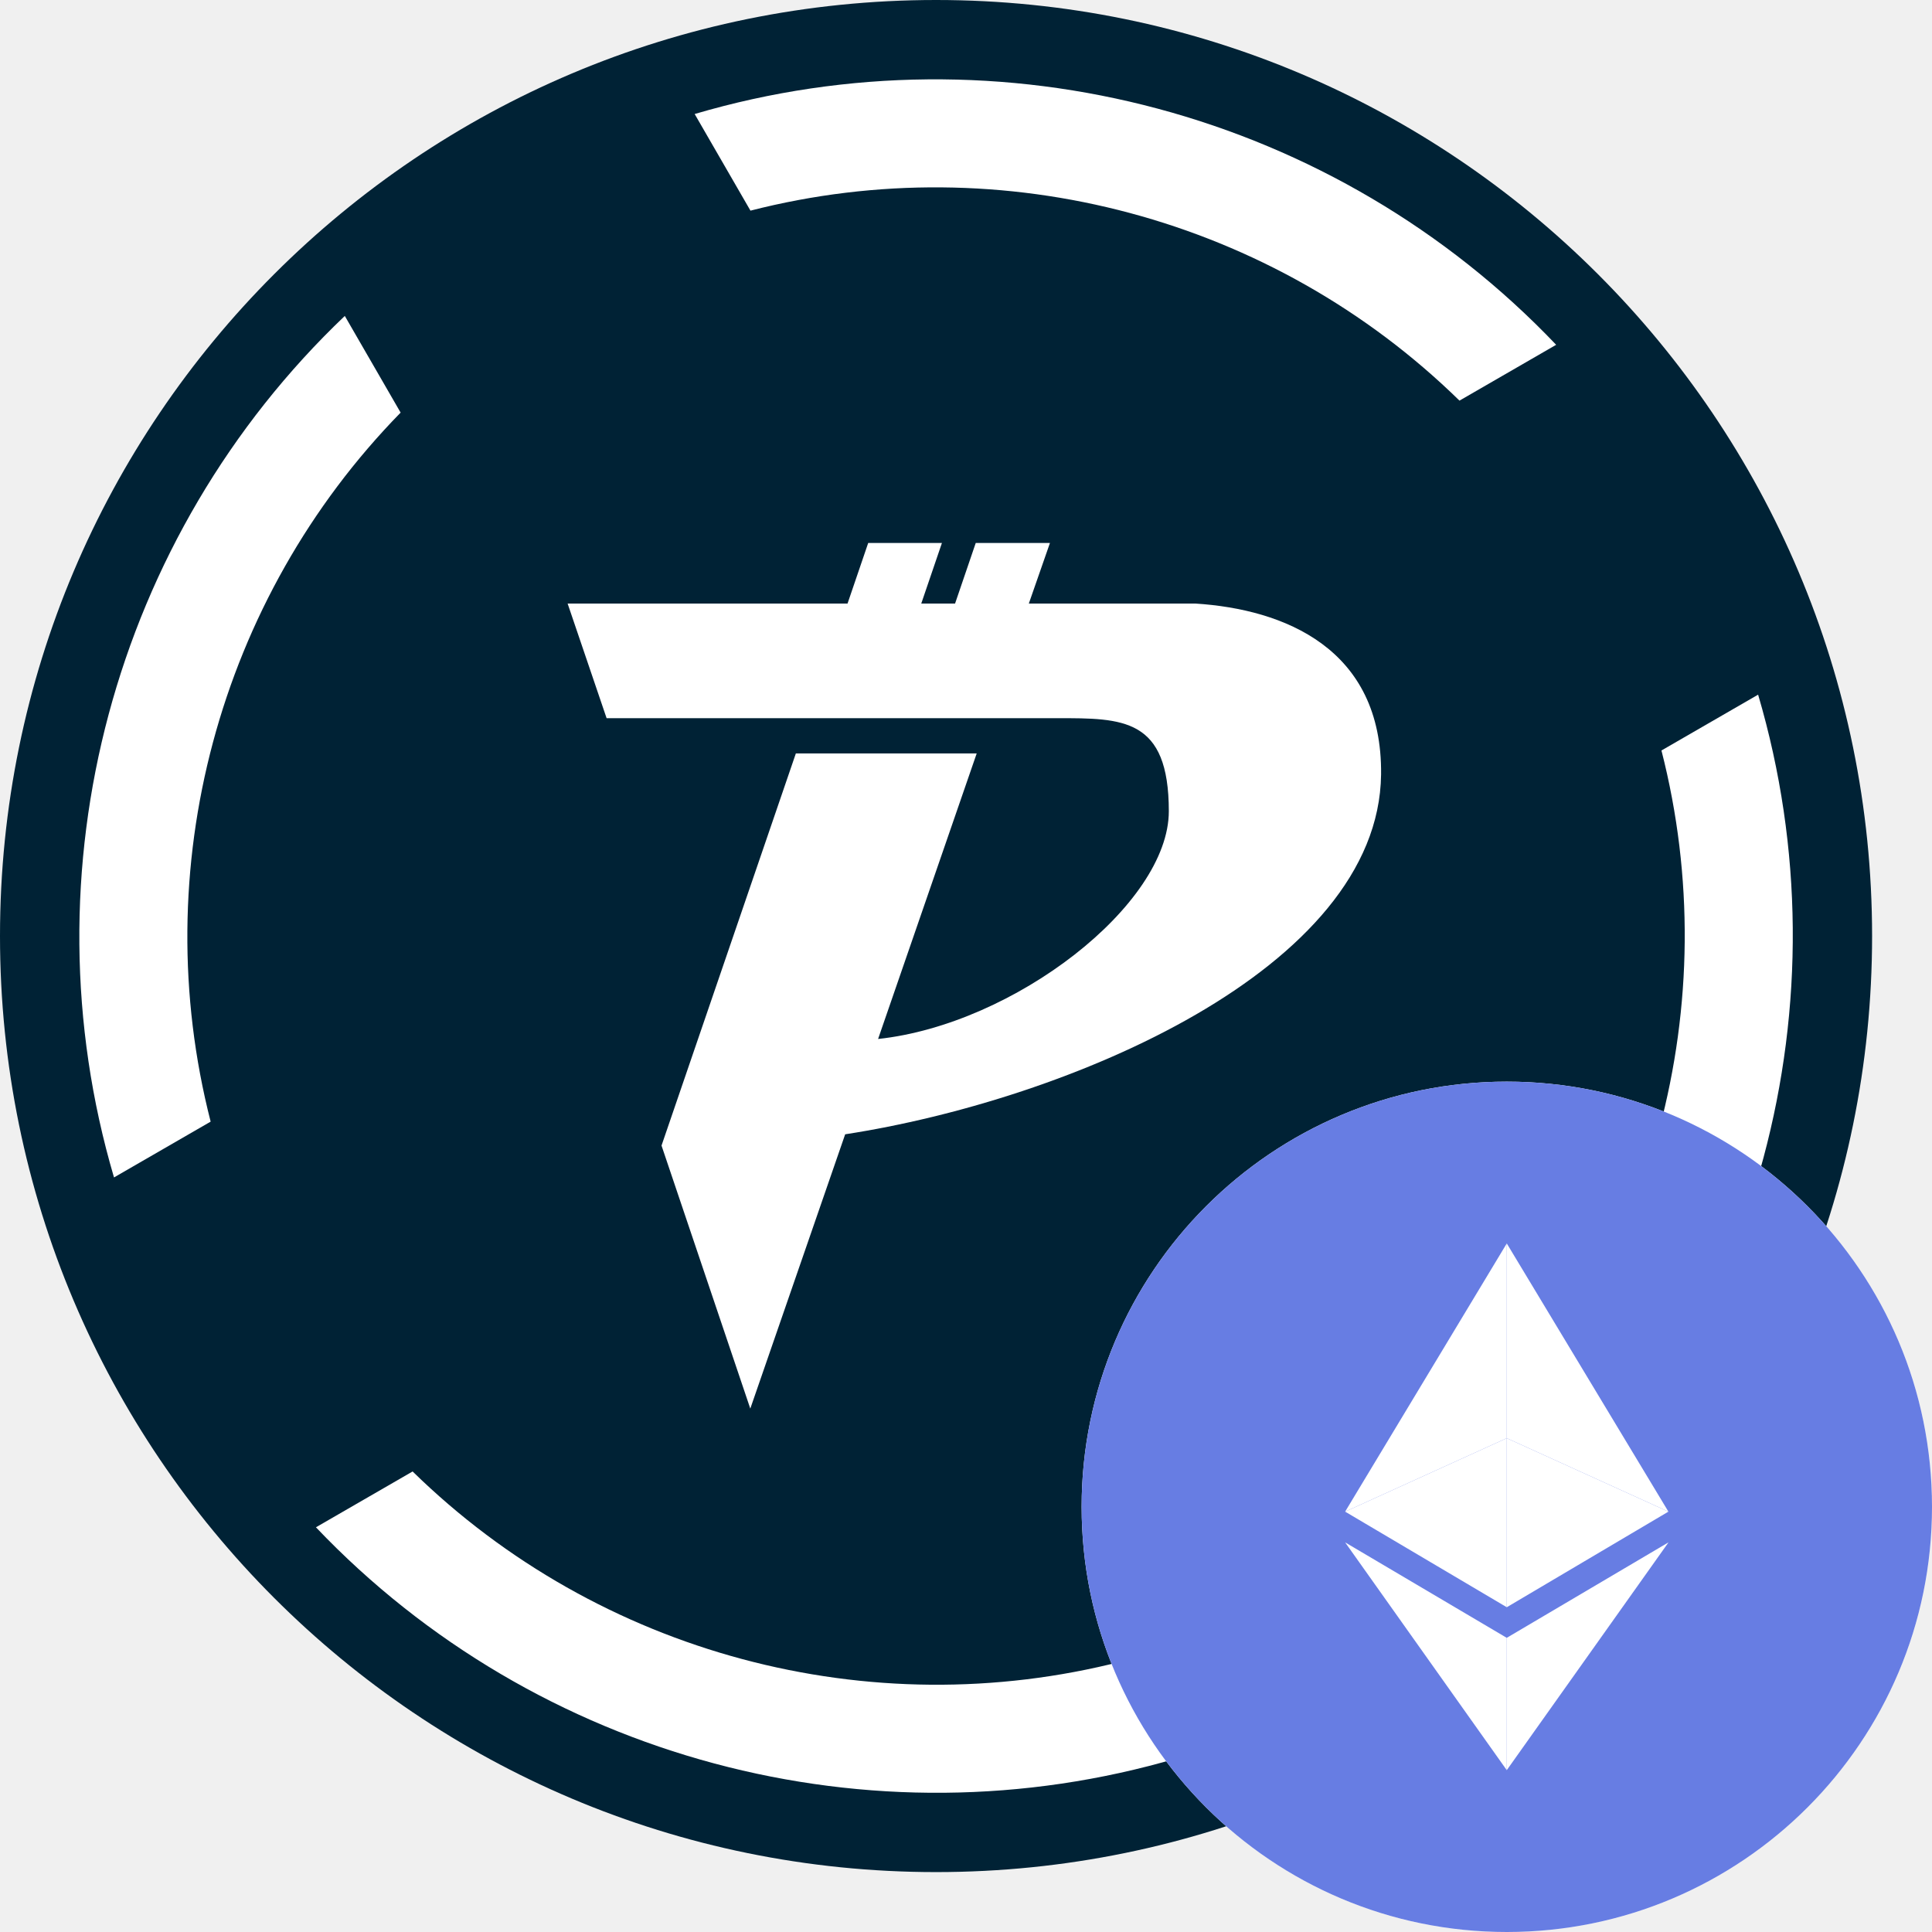
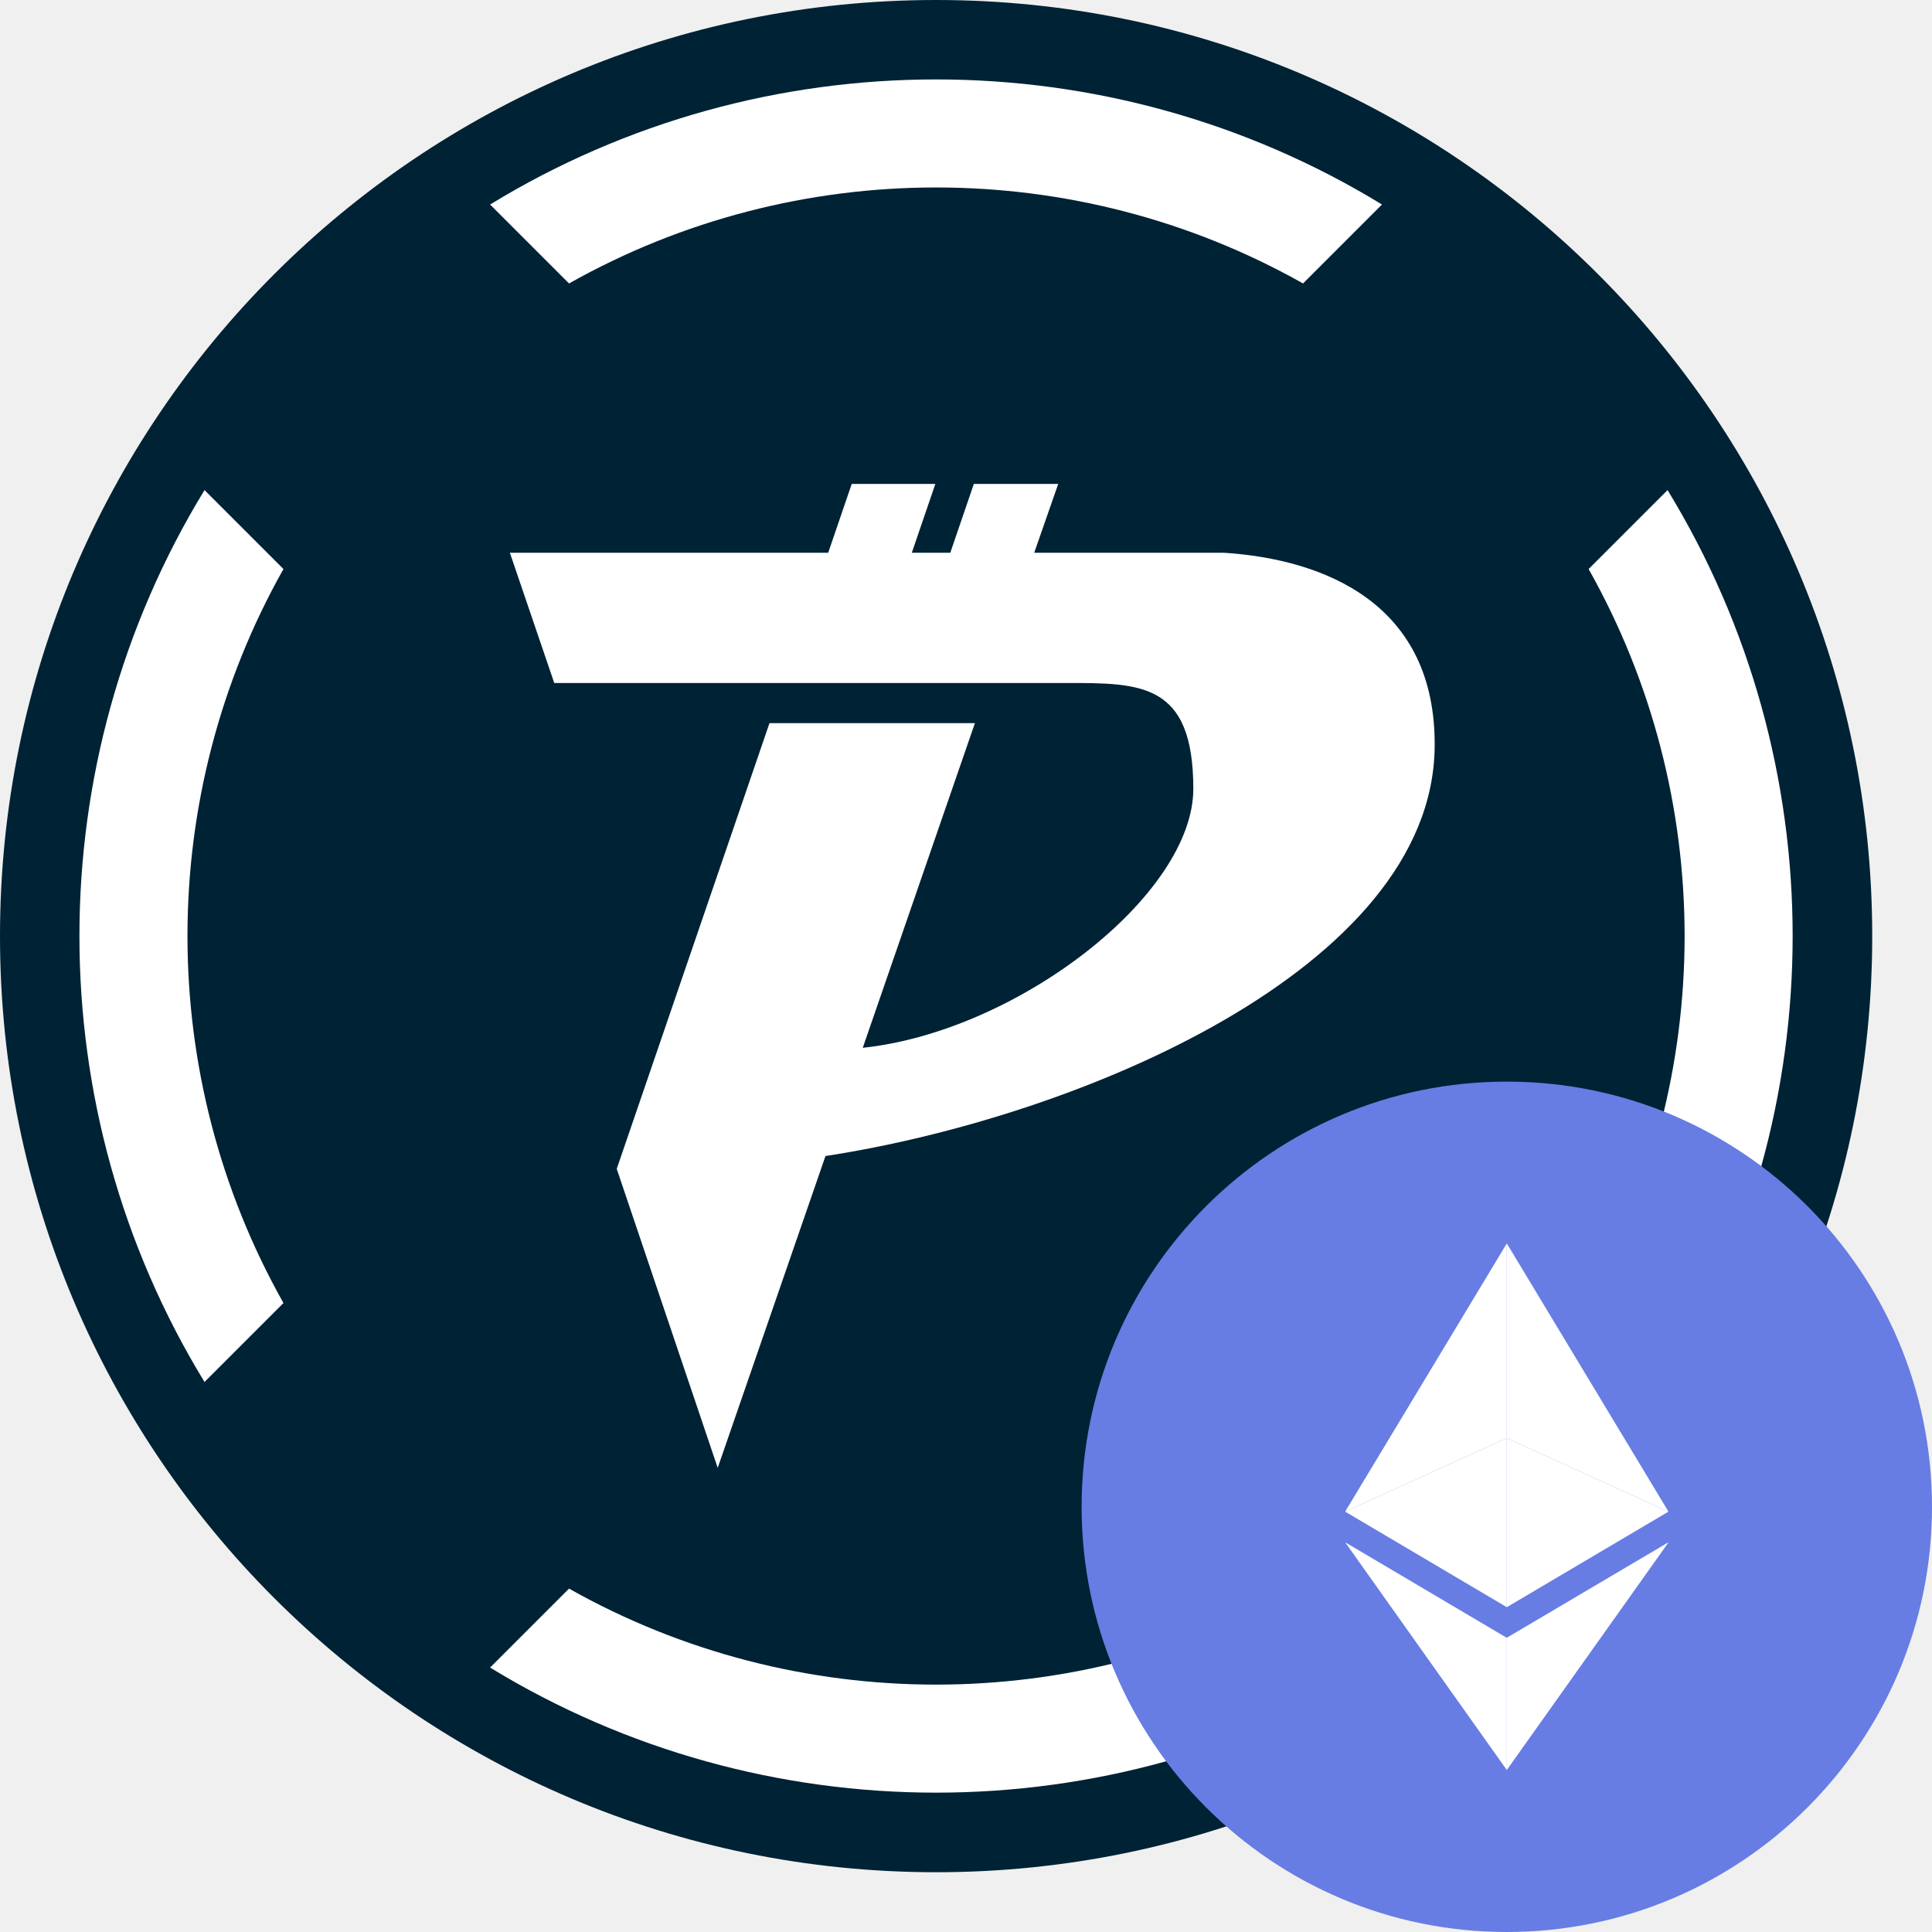
- <svg xmlns="http://www.w3.org/2000/svg" id="wpac-ether" viewBox="0 0 516 516">
+ <svg xmlns="http://www.w3.org/2000/svg" id="wpac-ether" viewBox="0 0 128 128" width="128" height="128">
  <defs>
    <style>
      .cls-1 {
        fill: #fff;
      }

      .cls-2 {
        fill: none;
      }

      .cls-3 {
        fill: #002235;
      }

      .cls-4 {
        fill: #677de3;
        fill-rule: evenodd;
      }
    </style>
  </defs>
-   <circle id="coin" class="cls-2" cx="250" cy="250" r="250" />
+   <circle id="coin" class="cls-2" cx="62.02" cy="62.02" r="62.02" />
  <g id="wpac">
-     <circle id="bg" class="cls-3" cx="250" cy="250" r="250" />
+     <circle id="bg" class="cls-3" cx="62.02" cy="62.02" r="62.02" />
    <g>
-       <path class="cls-1" d="M56.26,299.57c-17.29-67.45,2.04-139.6,50.74-189.37l-14.91-25.82C30.23,143.28,6.31,232.54,30.45,314.47l25.82-14.91Z" />
-       <path class="cls-1" d="M200.43,56.26c67.45-17.29,139.6,2.04,189.37,50.74l25.82-14.91C356.72,30.23,267.46,6.31,185.53,30.45l14.91,25.82Z" />
-       <path class="cls-1" d="M443.74,200.43c17.29,67.45-2.04,139.6-50.74,189.37l14.91,25.82c61.87-58.89,85.79-148.15,61.65-230.09l-25.82,14.91Z" />
-       <path class="cls-1" d="M299.57,443.74c-67.45,17.29-139.6-2.04-189.37-50.74l-25.82,14.91c58.89,61.87,148.15,85.79,230.09,61.65l-14.91-25.82Z" />
+       <path class="cls-1" d="M18.78,86.33c-8.48-15.05-8.48-33.59,0-48.63l-5.23-5.23c-11.05,18.08-11.05,41.01,0,59.09l5.23-5.23h0Z" />
+       <path class="cls-1" d="M37.7,18.78c15.05-8.48,33.59-8.48,48.63,0l5.23-5.23c-18.08-11.05-41.01-11.05-59.09,0l5.23,5.23h0Z" />
+       <path class="cls-1" d="M105.25,37.7c8.48,15.05,8.48,33.59,0,48.63l5.23,5.23c11.05-18.08,11.05-41.01,0-59.09l-5.23,5.23h0Z" />
+       <path class="cls-1" d="M86.33,105.25c-15.05,8.48-33.59,8.48-48.63,0l-5.23,5.23c18.08,11.05,41.01,11.05,59.09,0l-5.23-5.23h0Z" />
    </g>
-     <path id="pactus" class="cls-1" d="M232,145.02h19.57l-5.52,16.18h9.03l5.52-16.18h19.82l-5.64,16.18h44.53c23.58,1.51,49.93,11.92,49.55,45.66-.63,52.06-83.67,86.93-143.13,96.09l-25.34,73.26-23.71-70.25,35.88-104.74h48.3l-26.34,76.27c36.38-3.89,77.65-35.88,77.65-60.84s-12.29-24.84-29.86-24.84h-120.3l-10.41-30.61h74.76l5.52-16.18h.13Z" />
+     <path id="pactus" class="cls-1" d="M56.46,32.06h5.51l-1.56,4.56h2.55l1.56-4.56h5.59l-1.59,4.56h12.56c6.65.43,14.08,3.36,13.97,12.88-.17,14.68-23.59,24.52-40.36,27.09l-7.14,20.66-6.69-19.81,10.12-29.53h13.61l-7.43,21.51c10.26-1.09,21.9-10.12,21.9-17.16s-3.47-7.01-8.42-7.01h-33.92l-2.94-8.63h21.09l1.56-4.56h.04,0Z" />
  </g>
-   <circle id="network" class="cls-1" cx="402.44" cy="402.44" r="113.56" />
+   <circle id="network" class="cls-2" cx="99.83" cy="99.83" r="28.17" />
  <g id="ether">
-     <path class="cls-4" d="M402.44,288.88c62.72,0,113.56,50.84,113.56,113.56s-50.84,113.56-113.56,113.56-113.56-50.84-113.56-113.56,50.84-113.56,113.56-113.56h0Z" />
+     <path class="cls-4" d="M99.83,71.66c15.56,0,28.17,12.61,28.17,28.17s-12.61,28.17-28.17,28.17-28.17-12.61-28.17-28.17,12.61-28.17,28.17-28.17h0Z" />
    <g>
-       <path class="cls-1" d="M402.43,384.11v-52.01l-43.17,71.63,43.17-19.62Z" />
-       <path class="cls-1" d="M402.43,429.26v-45.15l-43.17,19.62,43.17,25.53ZM402.43,384.11l43.17,19.62-43.17-71.63v52.01Z" />
-       <path class="cls-1" d="M402.43,384.11v45.15l43.17-25.53-43.17-19.62Z" />
-       <path class="cls-1" d="M402.43,437.44l-43.17-25.5,43.17,60.84v-35.34Z" />
-       <path class="cls-1" d="M445.63,411.93l-43.2,25.5v35.34l43.2-60.84Z" />
+       <path class="cls-1" d="M99.83,95.28v-12.9l-10.71,17.77,10.71-4.87Z" />
+       <path class="cls-1" d="M99.83,106.48v-11.2l-10.71,4.87,10.71,6.33ZM99.83,95.28l10.71,4.87-10.71-17.77v12.9Z" />
+       <path class="cls-1" d="M99.83,95.28v11.2l10.71-6.33-10.71-4.87Z" />
+       <path class="cls-1" d="M99.83,108.51l-10.71-6.33,10.71,15.09v-8.77Z" />
+       <path class="cls-1" d="M110.54,102.18l-10.72,6.33v8.77l10.72-15.09Z" />
    </g>
  </g>
</svg>
